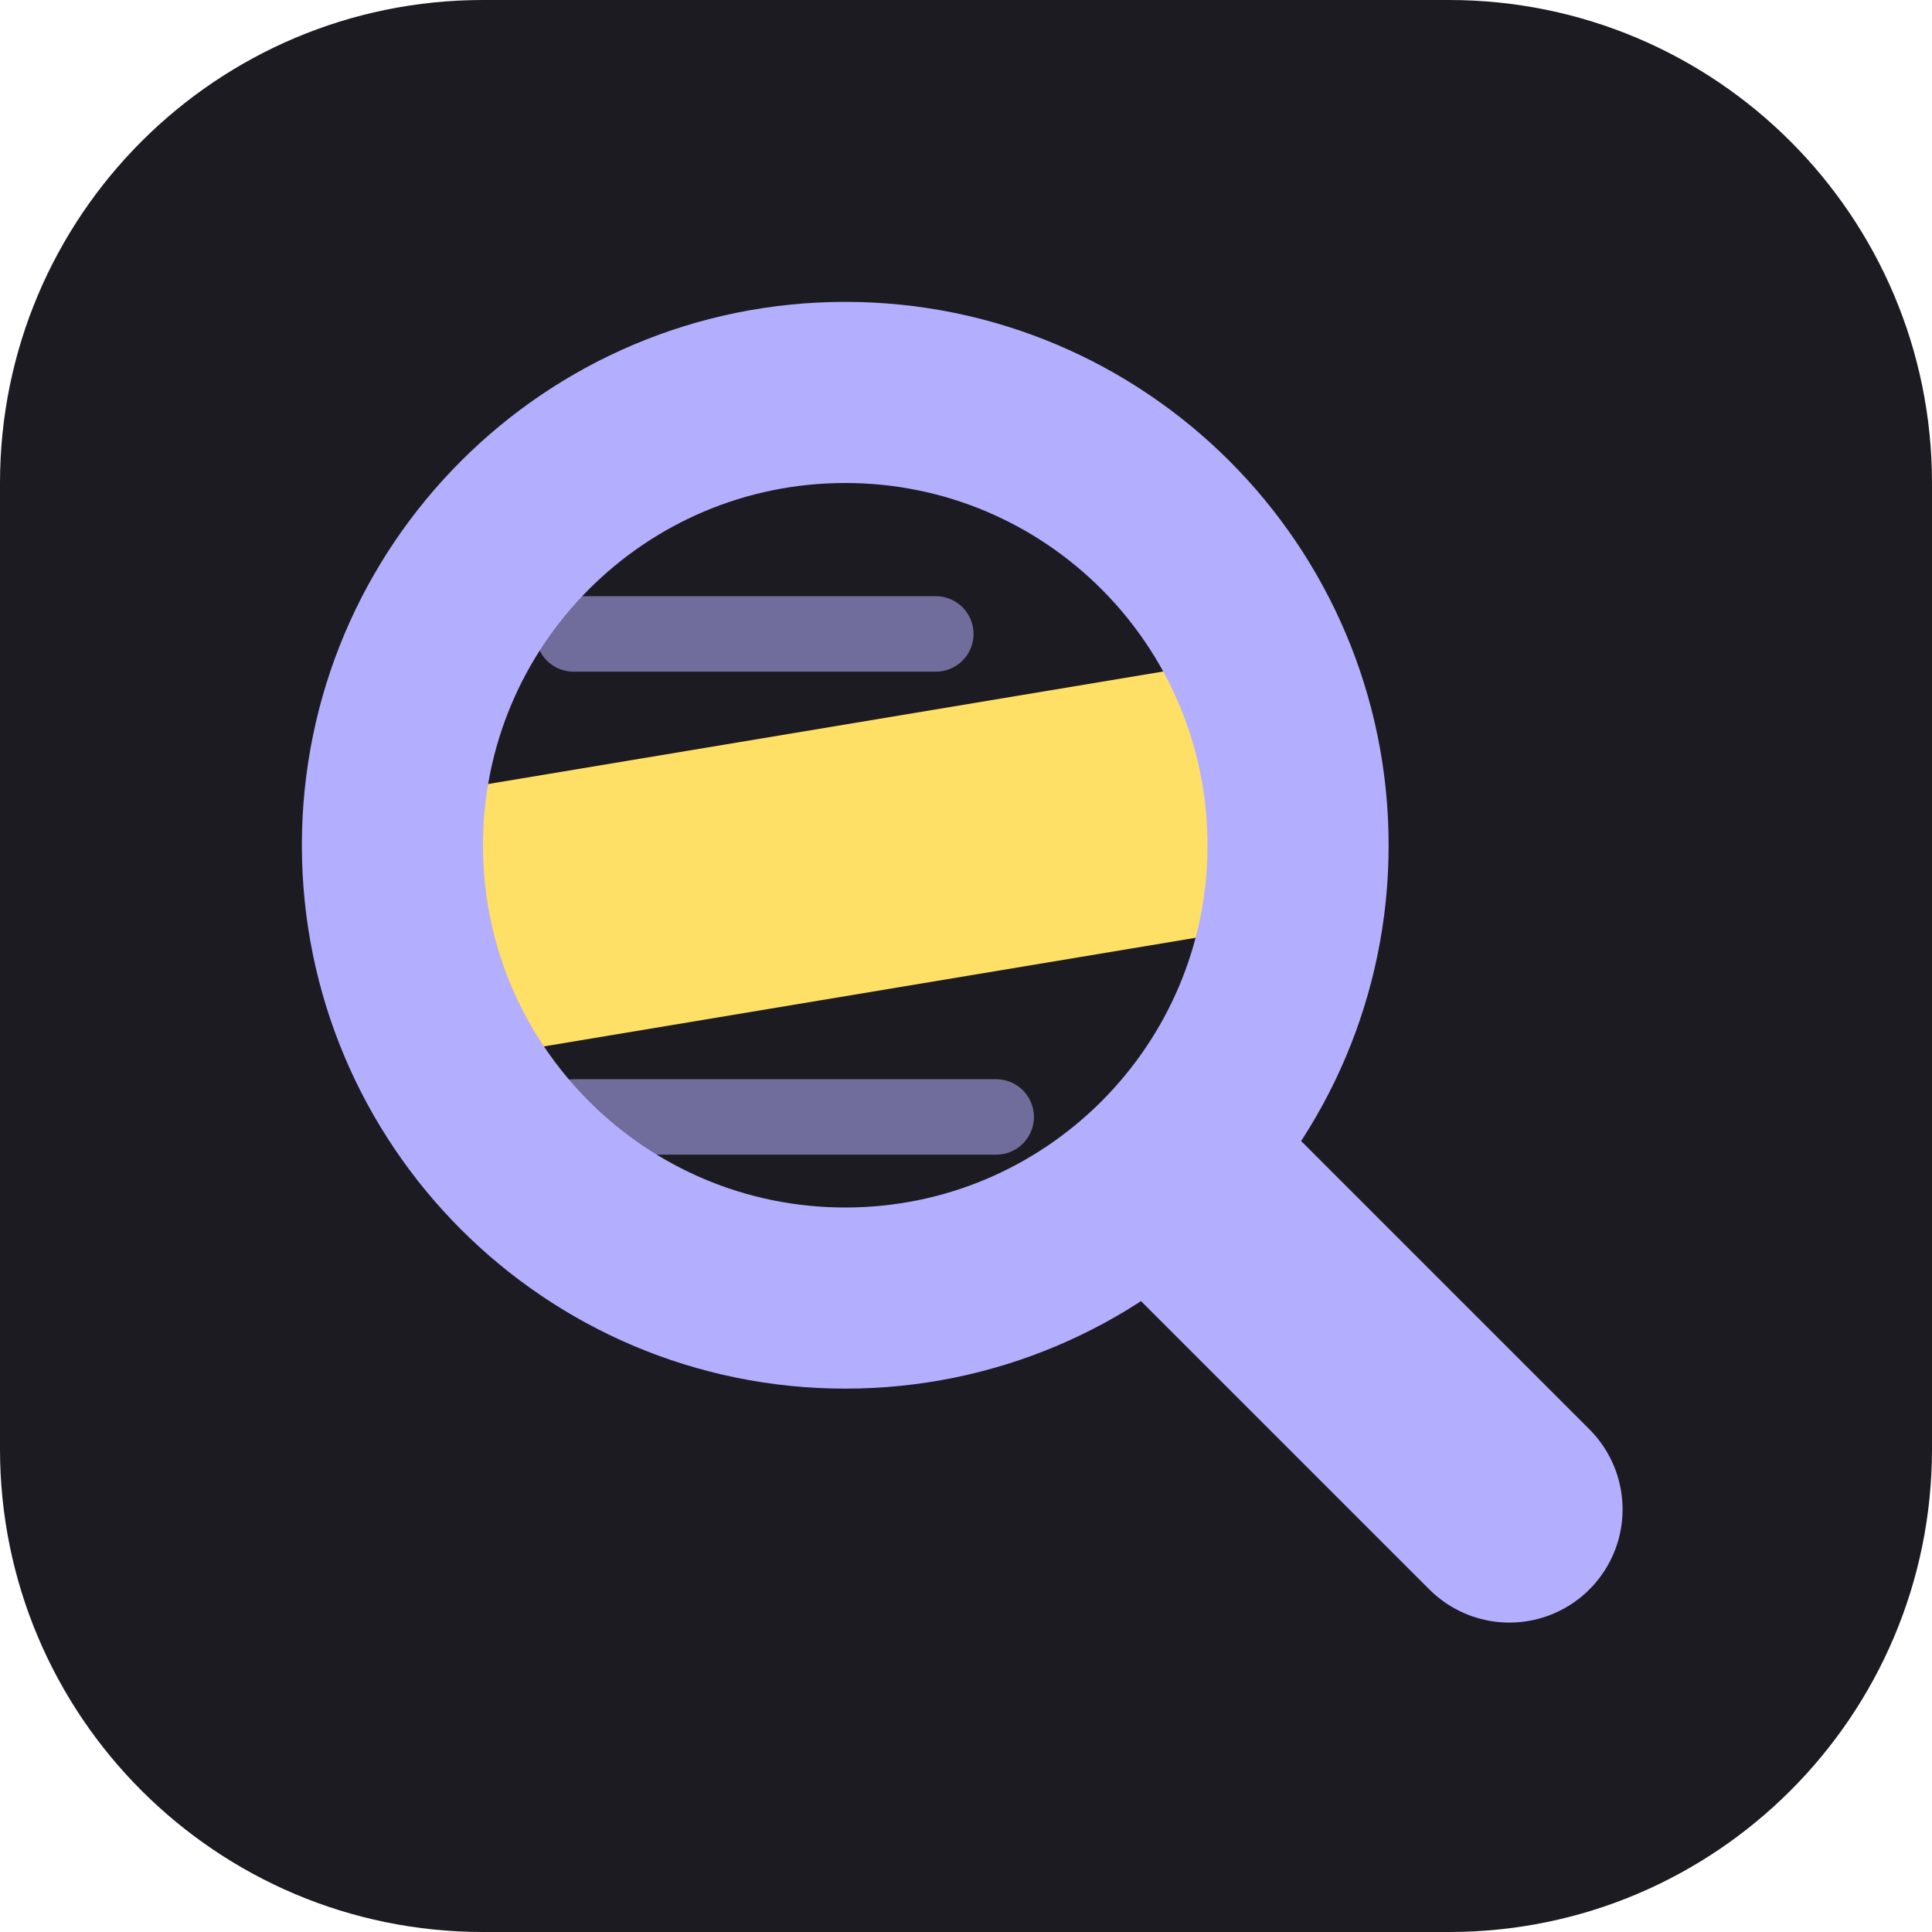
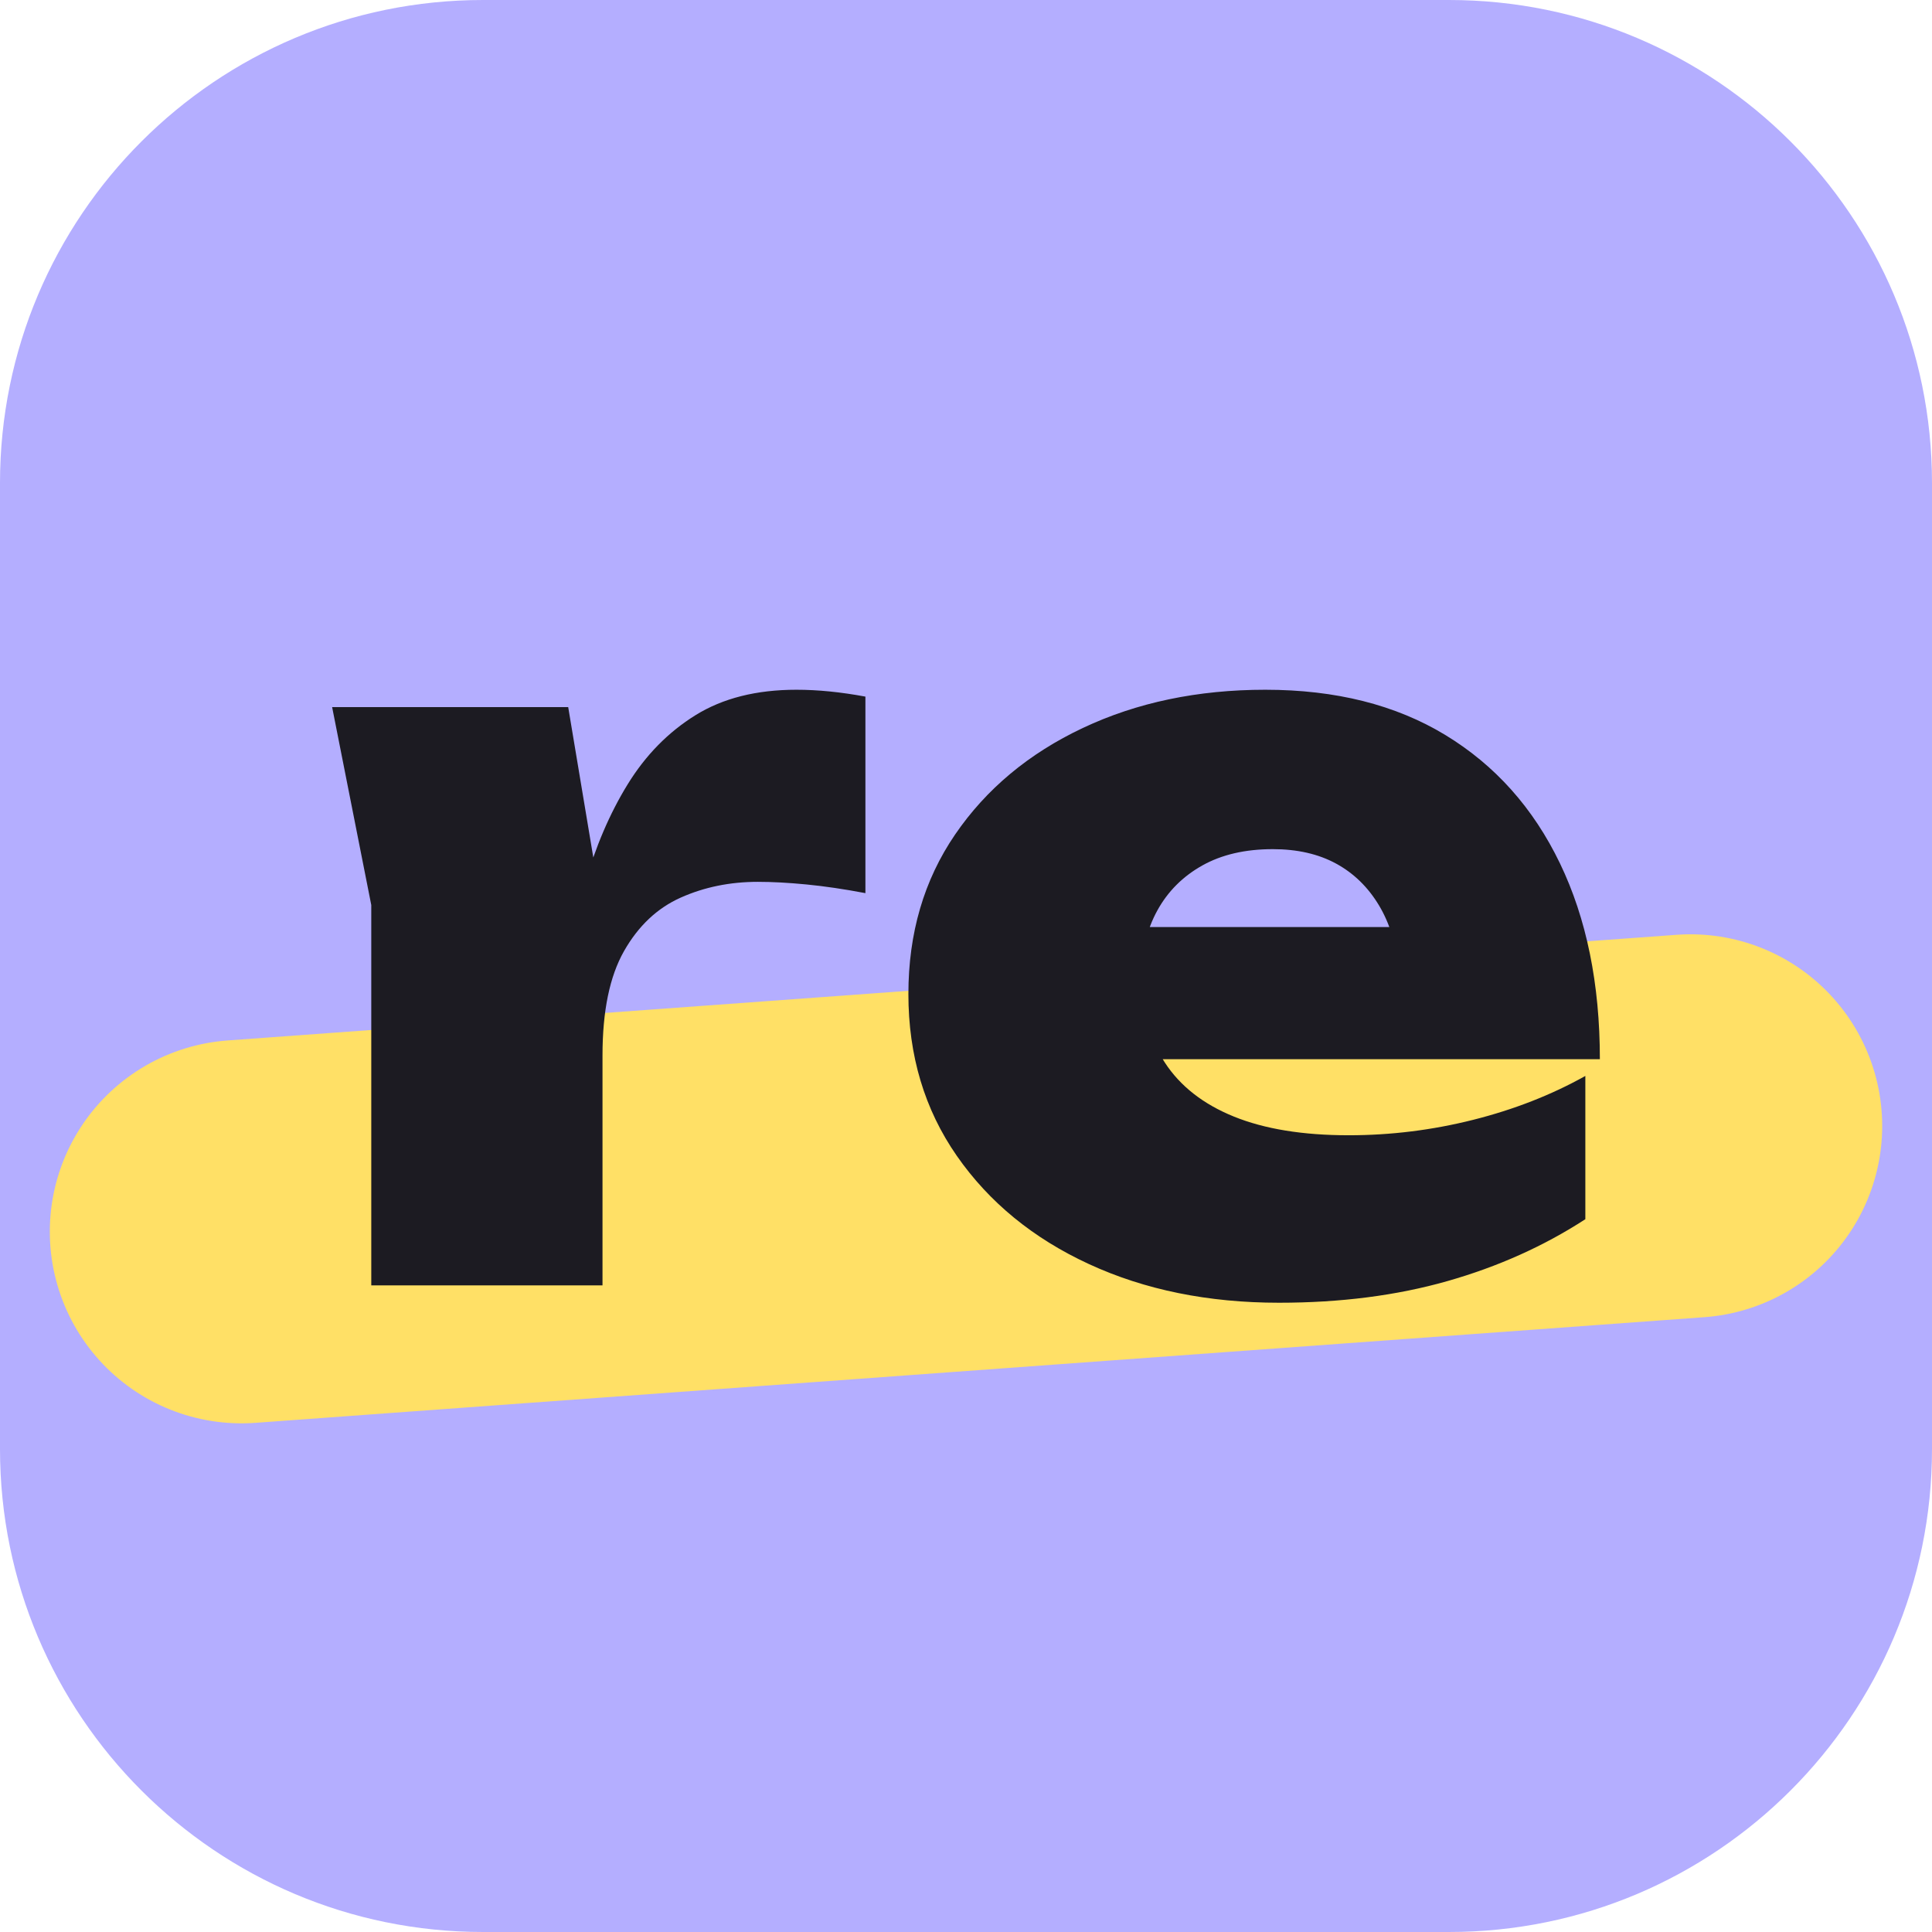
<svg xmlns="http://www.w3.org/2000/svg" viewBox="0 0 64 64">
-   <rect width="64" height="64" rx="16" fill="#1c1b22" />
-   <defs>
-     <clipPath id="l">
-       <circle cx="28" cy="28" r="12.5" />
-     </clipPath>
-   </defs>
-   <g clip-path="url(#l)">
-     <path d="M10 27l36-6v9l-36 6z" fill="#ffe066" />
-     <path d="M19 21h12M19 37h14" stroke="#b4aeff" stroke-width="2.5" stroke-linecap="round" opacity=".55" />
-   </g>
-   <circle cx="28" cy="28" r="15" fill="none" stroke="#b4aeff" stroke-width="6" />
-   <path d="M39.5 39.5L50 50" stroke="#b4aeff" stroke-width="7.5" stroke-linecap="round" />
+   <rect width="64" height="64" rx="16" fill="#b4aeff" />
+   <path d="M8.0 40.8 L56.0 37.3" stroke="#ffe066" stroke-width="12.7" stroke-linecap="round" />
+   <path fill="#1c1b22" transform="translate(10.16 42.58) scale(0.03342)" d="M25.2 -573.2H259.199L293.199 -369.6V0.0H64V-377ZM553.799 -583.6V-388.801Q522.199 -394.801 495.399 -397.401Q468.599 -400.001 447.199 -400.001Q405.799 -400.001 370.799 -384.401Q335.799 -368.801 314.499 -331.301Q293.199 -293.8 293.199 -228L251.199 -280.2Q259.999 -341.8 275.699 -397.5Q291.399 -453.2 318.099 -496.6Q344.799 -540 385.399 -565.2Q425.999 -590.4 485.399 -590.4Q501.399 -590.4 518.399 -588.7Q535.399 -587 553.799 -583.6Z M963.8 17.2Q858.4 17.2 775.4 -21.1Q692.4 -59.4 644.4 -128.4Q596.4 -197.4 596.4 -288.8Q596.4 -379.2 642.7 -446.9Q689.0 -514.6 769.3 -552.5Q849.6 -590.4 950.2 -590.4Q1054.8 -590.4 1128.699 -545.5Q1202.599 -500.6 1242.199 -418.4Q1281.799 -336.2 1281.799 -224.2H783.199V-355.2H1150.4L1083 -310.2Q1079.2 -349.4 1062.9 -376.6Q1046.6 -403.8 1020.3 -418.101Q994 -432.401 957.6 -432.401Q916.599 -432.401 887.699 -416.201Q858.799 -400 843.199 -371.7Q827.599 -343.4 827.599 -307.2Q827.599 -256.2 850.499 -220.999Q873.399 -185.799 919.099 -167.299Q964.799 -148.799 1032.799 -148.799Q1095.399 -148.799 1156.199 -164.099Q1216.999 -179.399 1267.399 -207.599V-65.6Q1205.799 -25.6 1130.5 -4.2Q1055.2 17.2 963.8 17.2Z" />
</svg>
